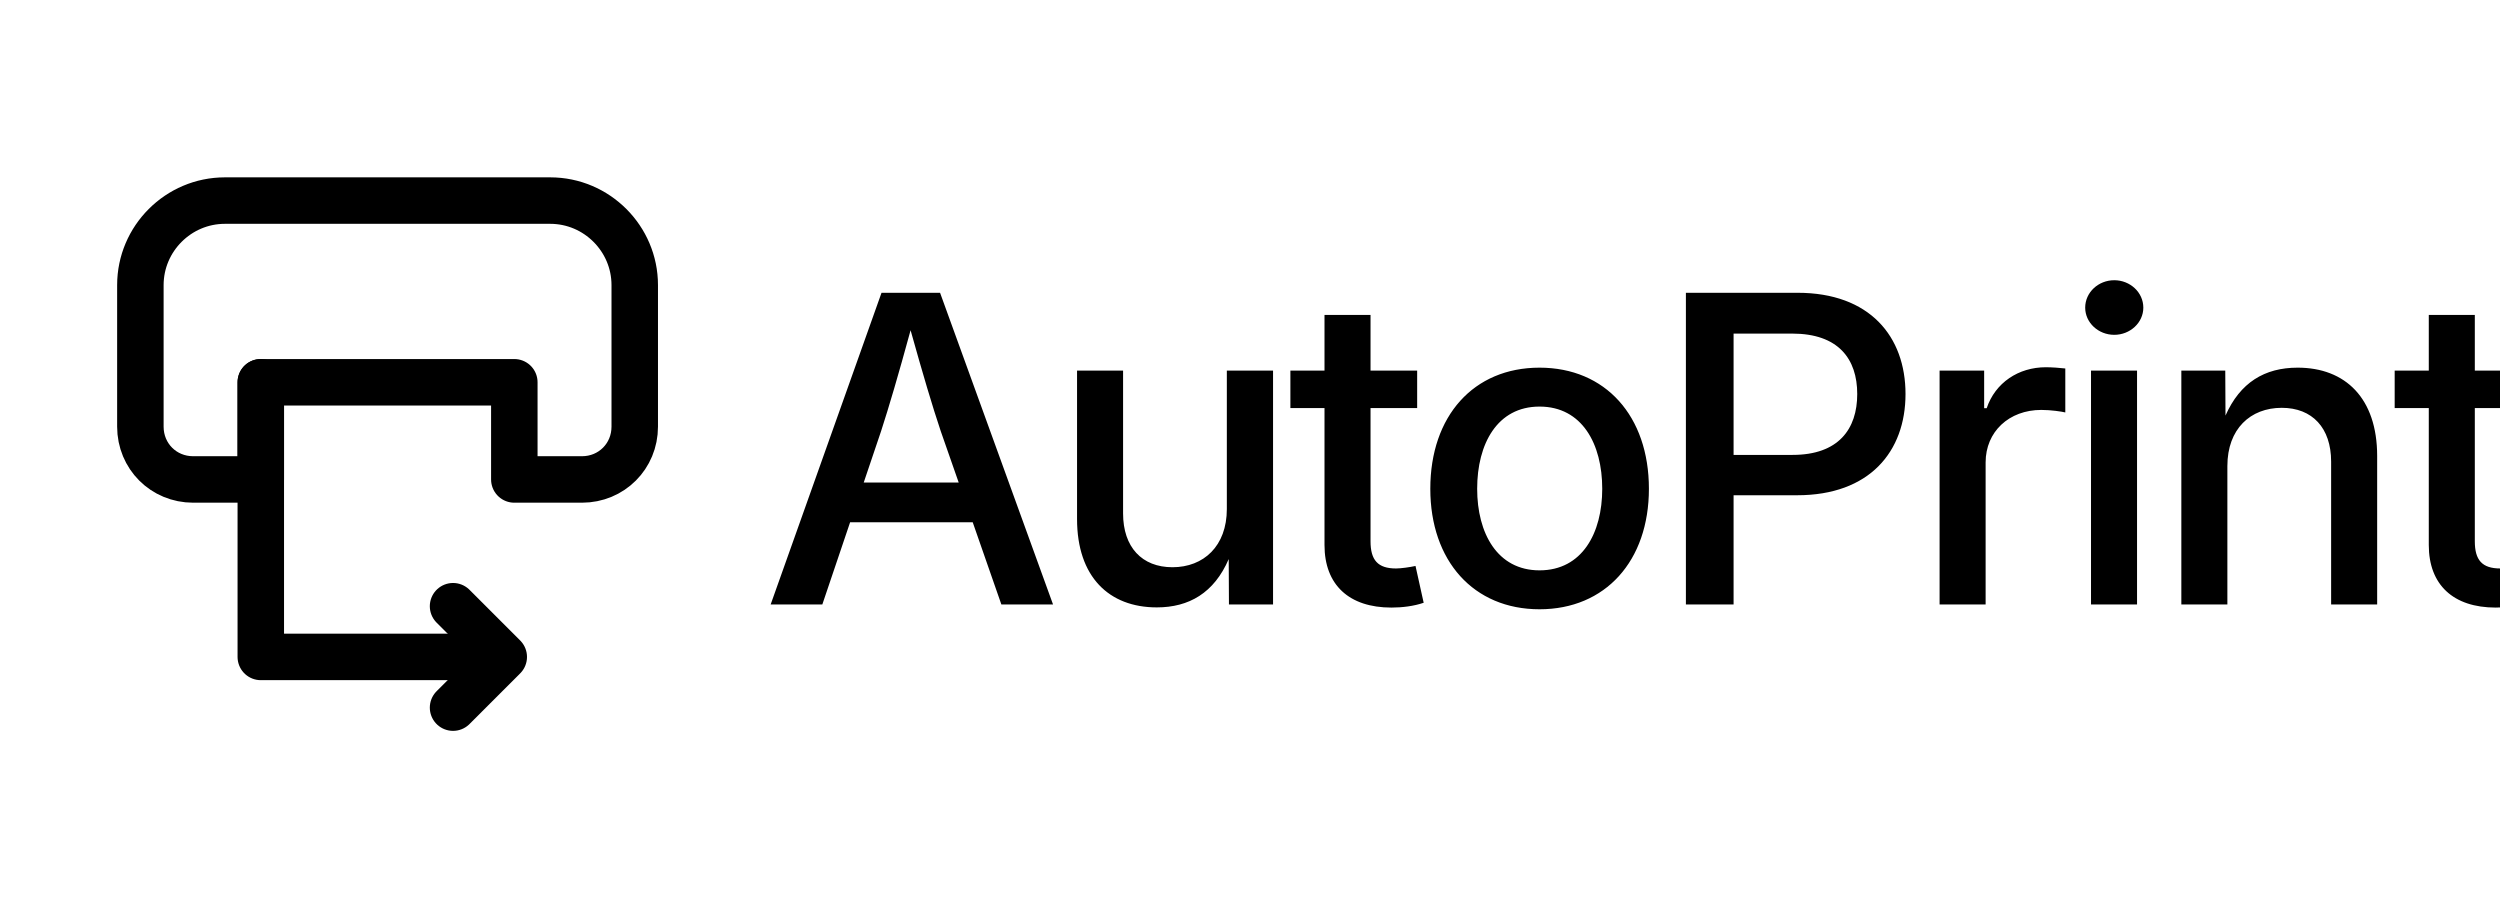
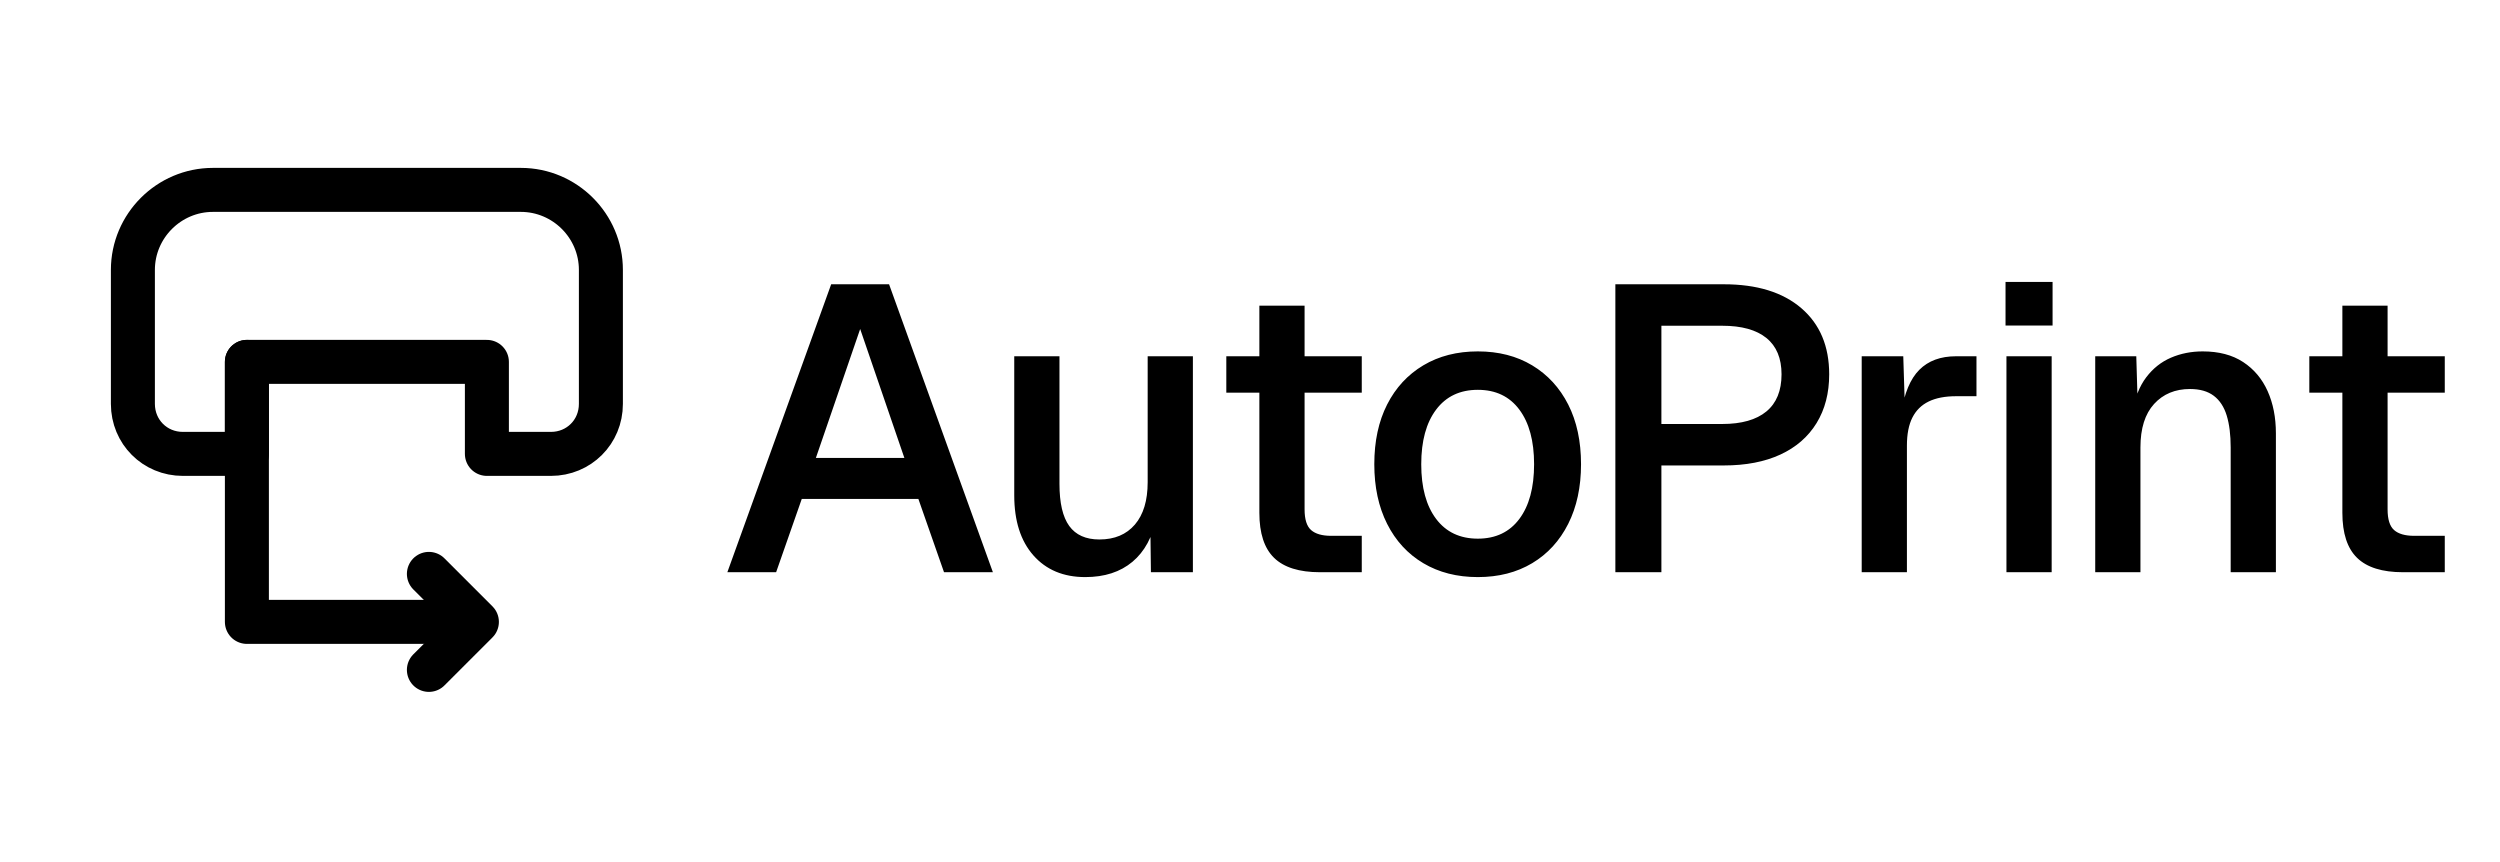
- <svg xmlns="http://www.w3.org/2000/svg" width="852" height="310" viewBox="46 -1 852 310" overflow="visible" role="img" aria-labelledby="title desc">
+ <svg xmlns="http://www.w3.org/2000/svg" width="900" height="310" viewBox="46 -1 900 310" overflow="visible" role="img" aria-labelledby="title desc">
  <g transform="translate(42 40) scale(.72)" fill="none" stroke="#000" stroke-width="22" stroke-linecap="round" stroke-linejoin="round">
    <path d="M72 145V78c0-22 18-40 40-40h154c22 0 40 18 40 40v67c0 14-11 25-25 25h-32v-46H129v46H97c-14 0-25-11-25-25Z" />
    <path d="M129 124v130h90" />
    <path d="M220 230l24 24-24 24" />
  </g>
-   <text x="305" y="205" fill="#000" font-family="Inter, Helvetica Neue, Arial, sans-serif" font-size="146" font-weight="500" letter-spacing="-6">AutoPrint</text>
+   <path fill="#000" d="M307.847 205 345.223 101.34H366.065L403.44 205H385.847L376.613 178.611H334.638L325.404 205ZM339.712 163.864H371.576L355.662 117.437ZM436.678 206.752Q424.925 206.752 418.026 198.941Q411.128 191.13 411.128 177.297V127.255H427.407V173.172Q427.407 183.501 430.929 188.356Q434.452 193.21 441.788 193.21Q449.964 193.21 454.563 187.845Q459.162 182.48 459.162 172.588V127.255H475.441V205H460.33L460.075 184.451L462.301 185.29Q460.257 195.729 453.687 201.24Q447.117 206.752 436.678 206.752ZM521.198 205Q509.993 205 504.682 199.835Q499.371 194.671 499.371 183.611V109.041H515.65V182.37Q515.65 187.772 518.004 189.834Q520.358 191.897 525.213 191.897H536.236V205ZM487.472 140.358V127.255H536.236V140.358ZM578.014 206.752Q566.809 206.752 558.396 201.752Q549.982 196.751 545.365 187.589Q540.748 178.428 540.748 166.127Q540.748 153.718 545.365 144.629Q549.982 135.541 558.396 130.522Q566.809 125.503 578.014 125.503Q589.22 125.503 597.578 130.522Q605.937 135.541 610.554 144.629Q615.171 153.718 615.171 166.127Q615.171 178.428 610.554 187.589Q605.937 196.751 597.578 201.752Q589.22 206.752 578.014 206.752ZM578.014 192.918Q587.65 192.918 592.961 185.819Q598.272 178.72 598.272 166.127Q598.272 153.572 592.961 146.454Q587.65 139.337 578.014 139.337Q568.378 139.337 563.013 146.454Q557.647 153.572 557.647 166.127Q557.647 178.72 563.013 185.819Q568.378 192.918 578.014 192.918ZM627.531 205V101.34H666.549Q684.471 101.34 694.49 109.954Q704.51 118.568 704.51 133.752Q704.51 143.899 699.965 151.309Q695.421 158.718 686.935 162.642Q678.448 166.565 666.549 166.565H644.102V205ZM644.102 151.637H666.002Q676.441 151.637 681.898 147.129Q687.354 142.621 687.354 133.752Q687.354 125.102 681.916 120.685Q676.477 116.269 666.002 116.269H644.102ZM716.212 205V127.255H731.177L731.834 148.133L730.447 147.732Q732.089 137 736.962 132.128Q741.835 127.255 750.157 127.255H757.53V141.636H750.193Q744.244 141.636 740.338 143.534Q736.433 145.432 734.462 149.319Q732.491 153.207 732.491 159.411V205ZM768.32 205V127.255H784.599V205ZM767.991 116.196V100.501H784.927V116.196ZM800.28 205V127.255H815.062L815.683 148.315L813.712 147.257Q815.026 139.592 818.658 134.81Q822.289 130.029 827.545 127.766Q832.801 125.503 838.97 125.503Q847.693 125.503 853.533 129.335Q859.373 133.168 862.348 139.811Q865.323 146.454 865.323 154.995V205H849.044V160.069Q849.044 153.28 847.62 148.608Q846.197 143.935 842.967 141.49Q839.736 139.044 834.407 139.044Q826.377 139.044 821.468 144.428Q816.559 149.812 816.559 160.069V205ZM911.08 205Q899.874 205 894.564 199.835Q889.253 194.671 889.253 183.611V109.041H905.532V182.37Q905.532 187.772 907.886 189.834Q910.24 191.897 915.095 191.897H926.118V205ZM877.354 140.358V127.255H926.118V140.358Z" />
</svg>
